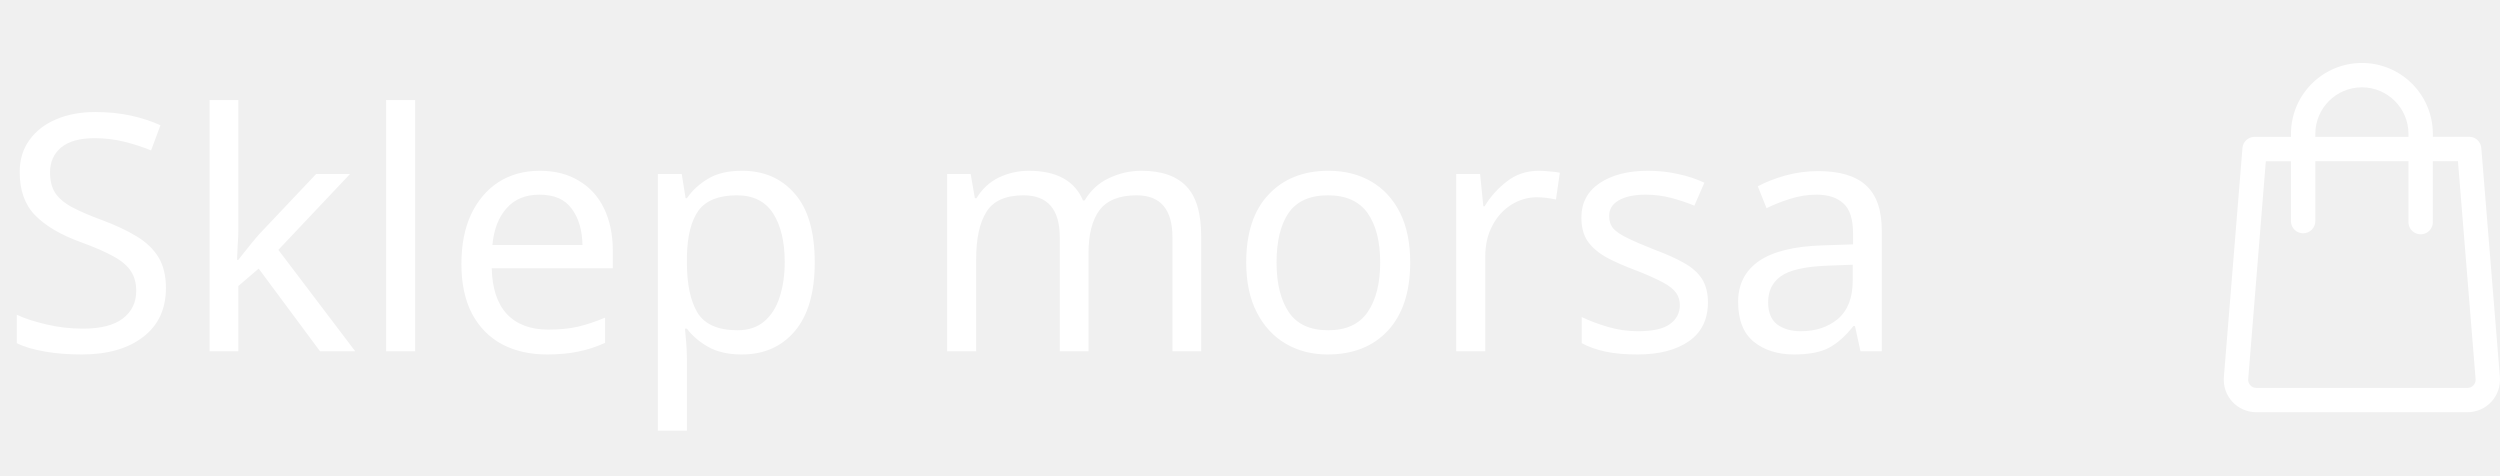
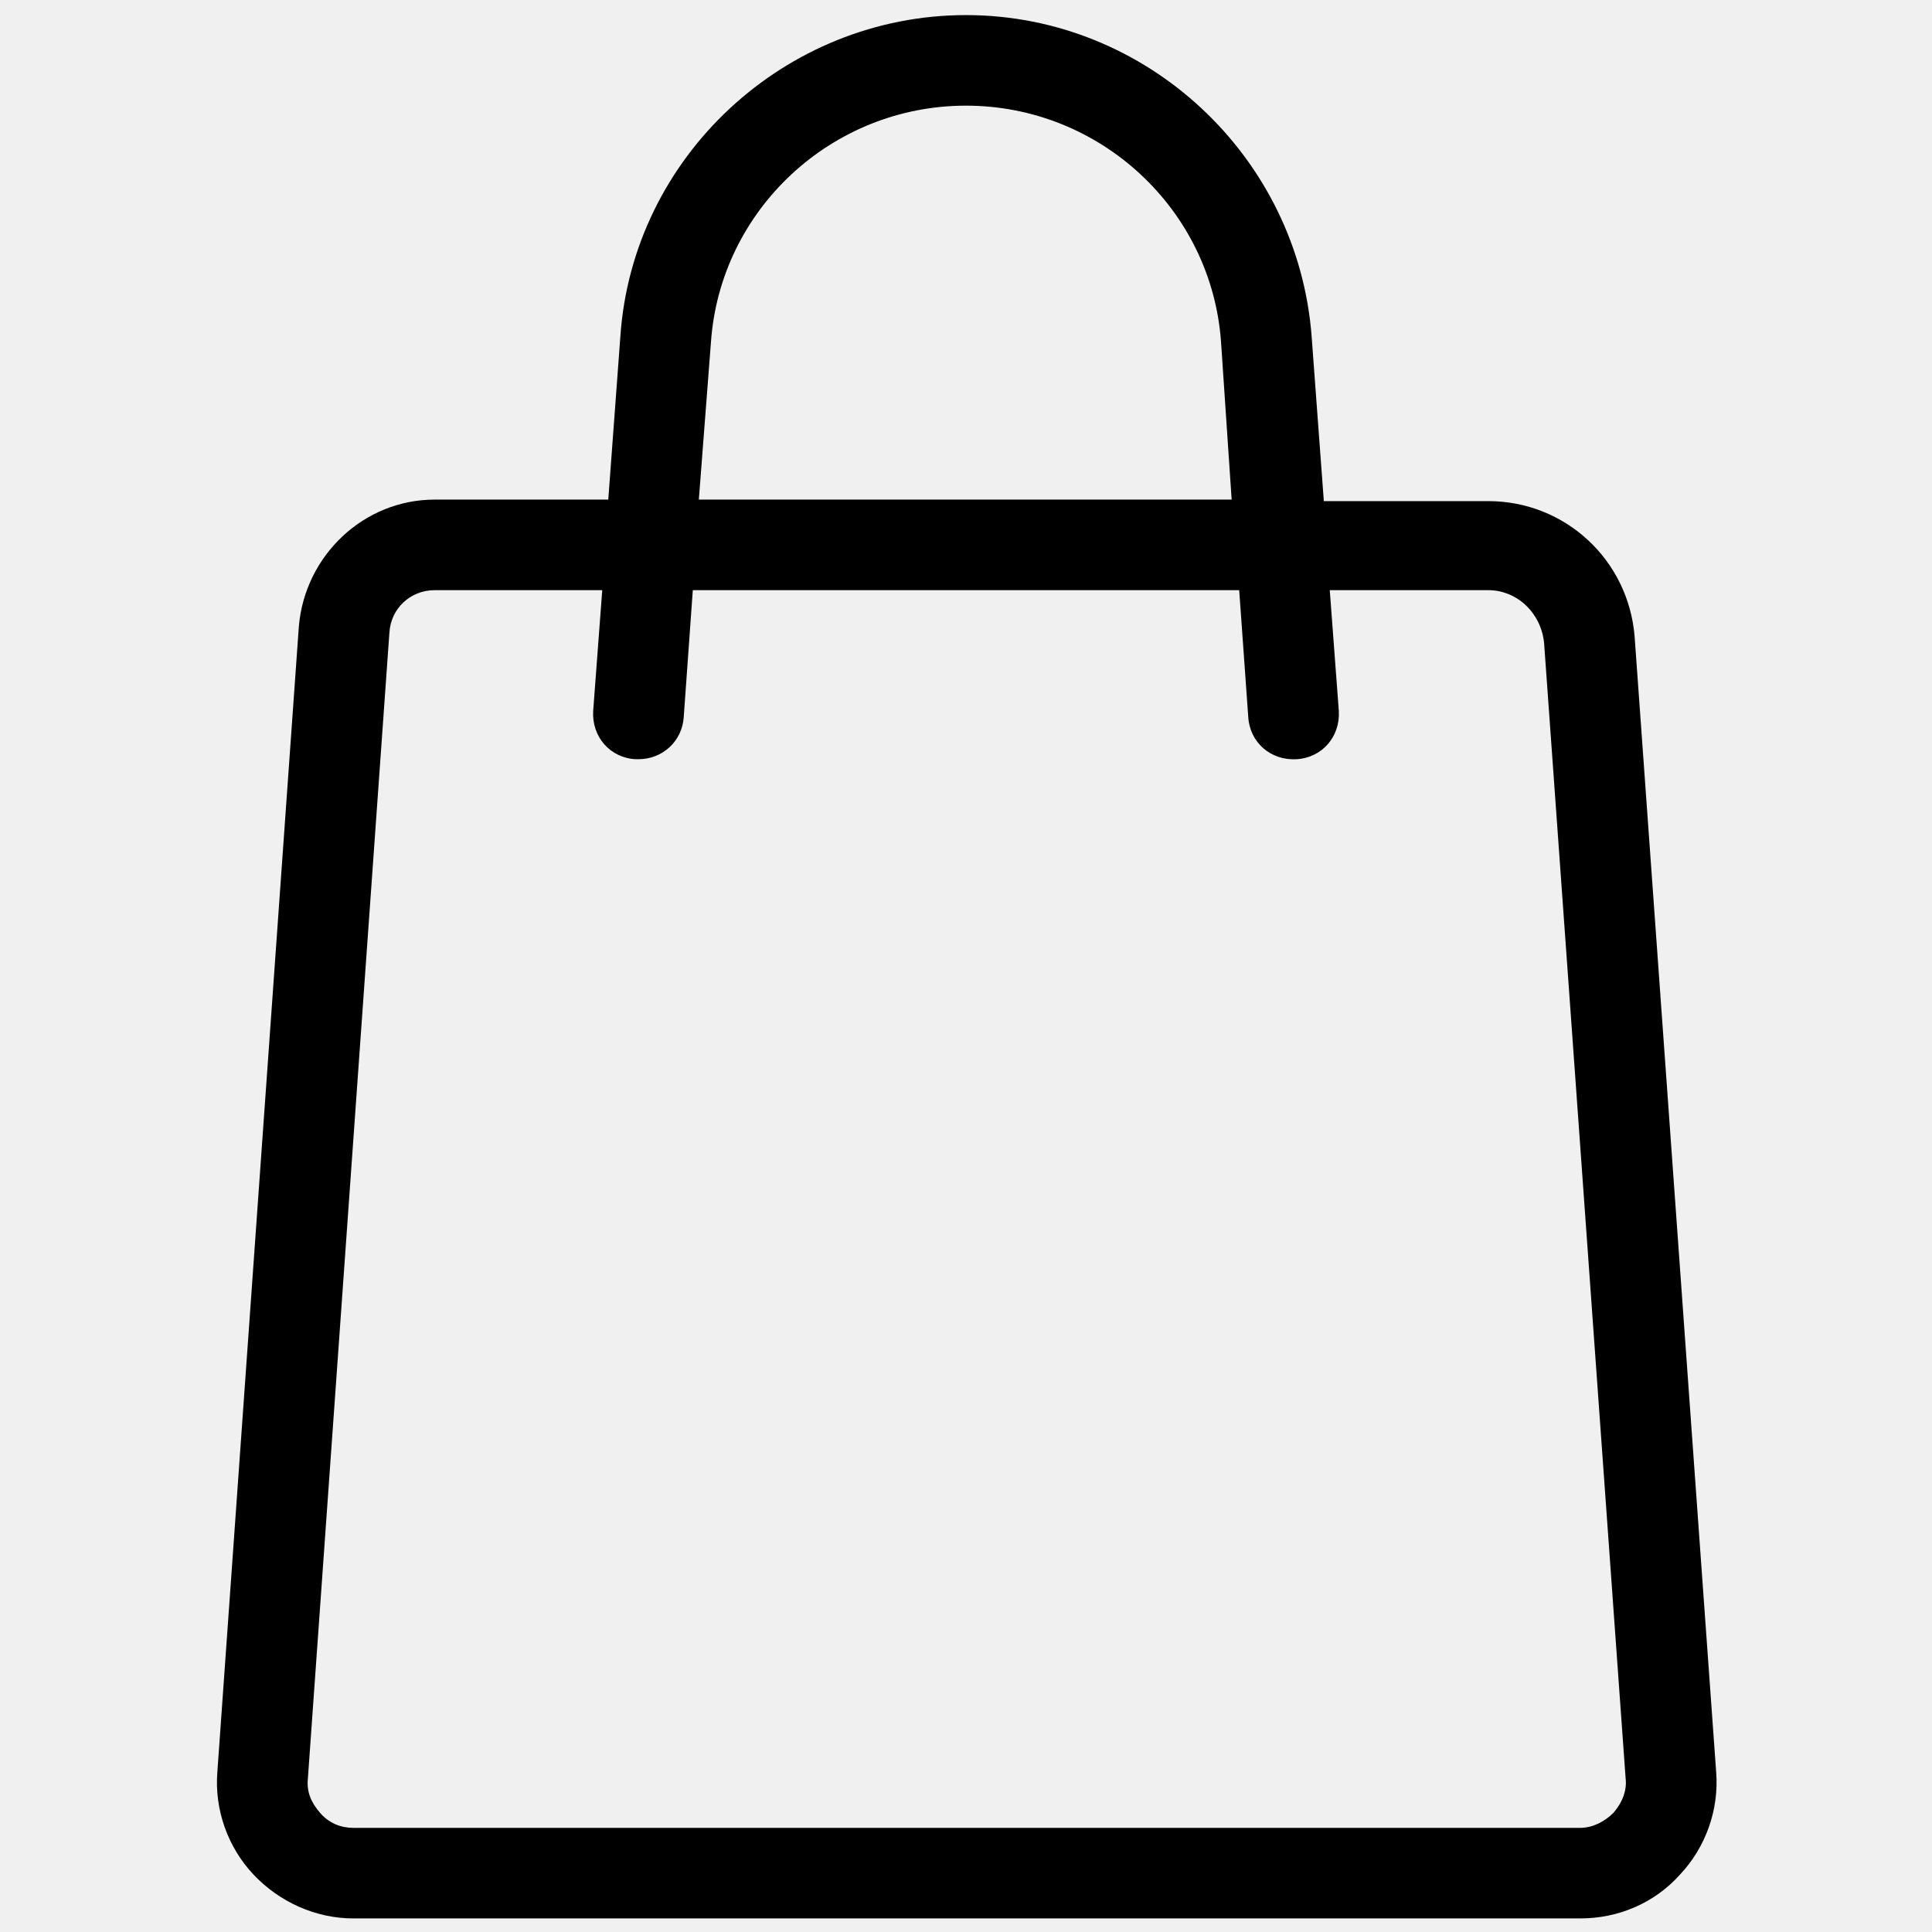
- <svg xmlns="http://www.w3.org/2000/svg" id="Group_5" data-name="Group 5" width="121" height="23" viewBox="0 0 121 23">
-   <text id="Sklep_morsa" data-name="Sklep morsa" transform="translate(0 17)" fill="#fff" font-size="16" font-family="Poppins-Regular, Poppins">
-     <tspan x="0" y="0">Sklep morsa</tspan>
-   </text>
-   <g id="shop-bag" transform="translate(107.633 3.048)">
-     <path id="Path_2" data-name="Path 2" d="M65.045,15.2l-.9-11.086a.59.59,0,0,0-.588-.542H61.8V3.433a3.433,3.433,0,0,0-6.867,0v.142h-1.76a.59.59,0,0,0-.588.542l-.9,11.086a1.572,1.572,0,0,0,1.567,1.7H63.477a1.572,1.572,0,0,0,1.567-1.7ZM56.112,3.433a2.254,2.254,0,0,1,4.508,0v.142H56.112ZM63.766,15.6a.389.389,0,0,1-.289.127H53.255a.393.393,0,0,1-.392-.425l.853-10.544h1.216V7.678a.59.59,0,0,0,1.179,0V4.755H60.62V7.678a.59.59,0,1,0,1.179,0V4.755h1.216L63.869,15.3A.389.389,0,0,1,63.766,15.6Z" transform="translate(-51.683 0)" fill="#fff" />
+ <svg xmlns="http://www.w3.org/2000/svg" id="Layer_1" enable-background="new 0 0 128 128" height="512" viewBox="0 0 128 128" width="512">
+   <g>
+     <path d="m87.7 33.1-.8-10.8c-.9-11.9-10.9-21.3-22.9-21.3s-22.1 9.4-22.9 21.3l-.8 10.8h-11.5c-4.7 0-8.6 3.7-9 8.4l-5.4 75.9c-.2 2.5.7 5 2.4 6.8s4.1 2.9 6.6 2.9h81.3c2.5 0 4.9-1 6.6-2.9 1.7-1.8 2.6-4.3 2.4-6.8l-5.4-75.2c-.4-5.1-4.6-9-9.7-9h-10.9zm-40.6-10.4c.6-8.8 8-15.7 16.9-15.7s16.3 6.9 16.9 15.7l.7 10.4h-35.3zm55.2 19.9 5.4 75.2c.1.8-.2 1.6-.8 2.3-.6.6-1.4 1-2.2 1h-81.3c-.8 0-1.6-.3-2.2-1s-.9-1.4-.8-2.3l5.4-75.9c.1-1.6 1.4-2.8 3-2.8h11.1l-.6 8c-.1 1.7 1.1 3.1 2.8 3.2h.2c1.6 0 2.9-1.2 3-2.8l.6-8.4h36.2l.6 8.4c.1 1.7 1.5 2.9 3.2 2.8s2.9-1.5 2.8-3.2l-.6-8h10.5c1.9 0 3.5 1.5 3.7 3.5z" />
  </g>
</svg>
